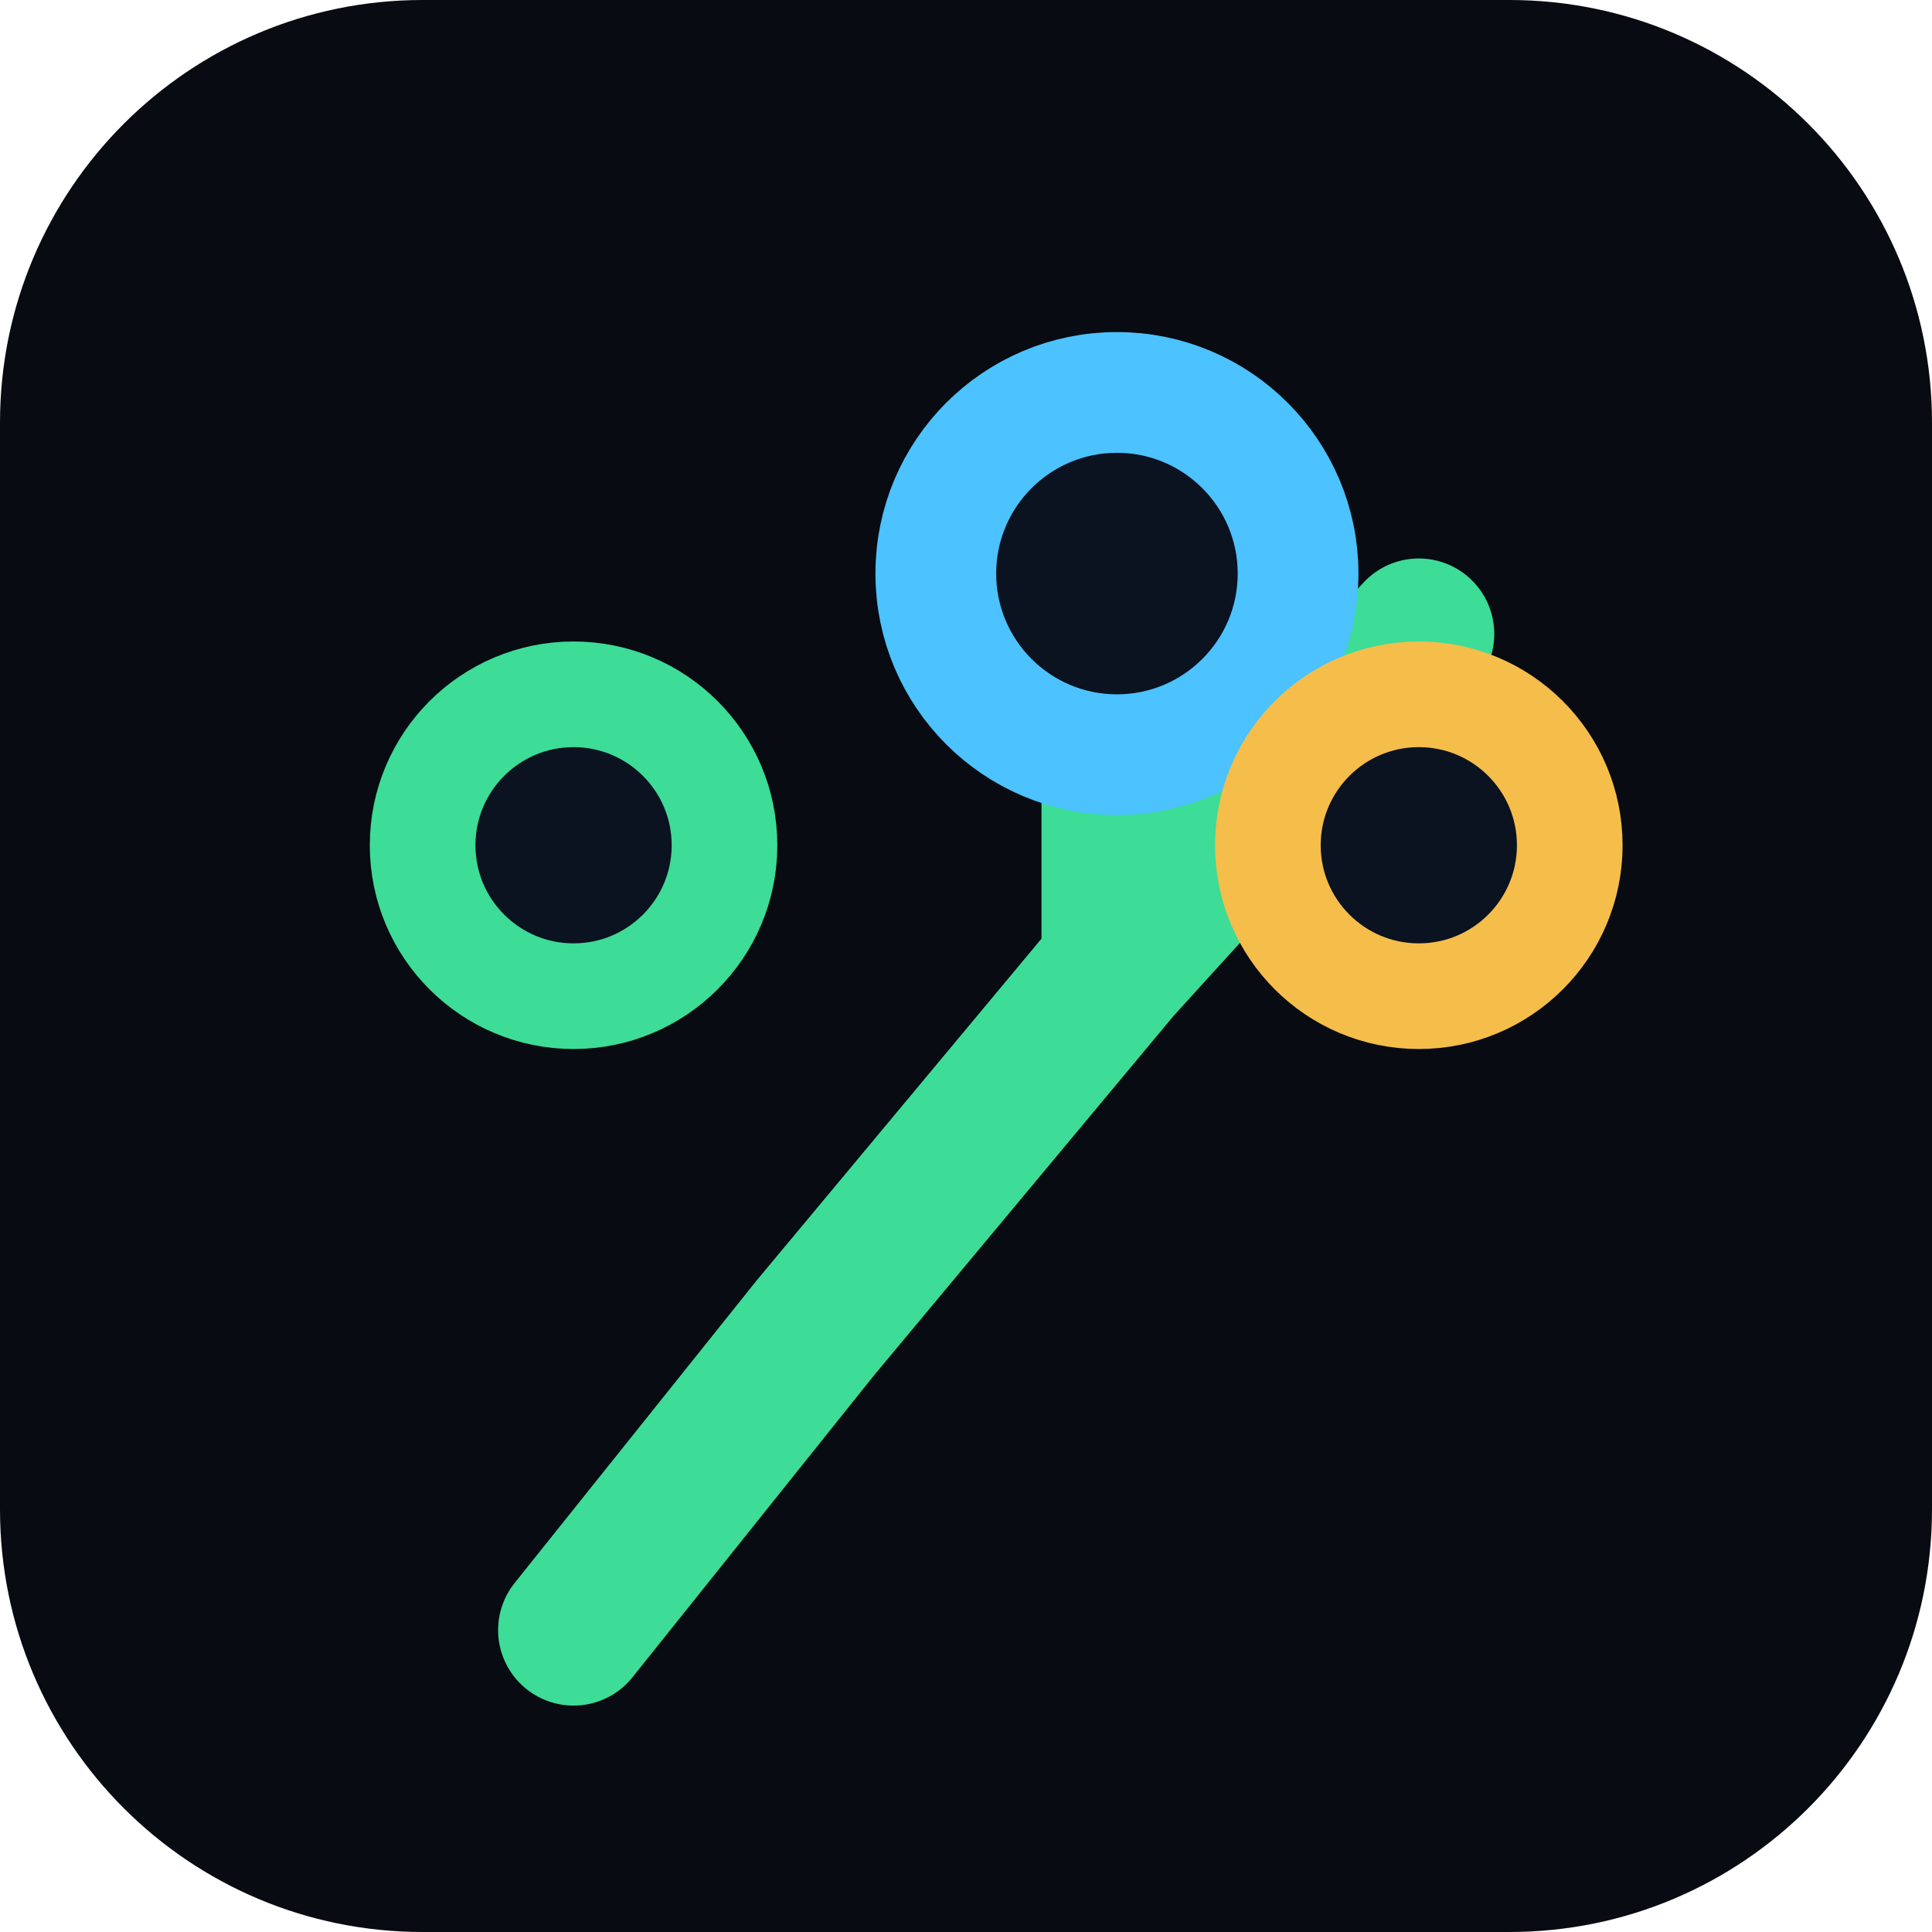
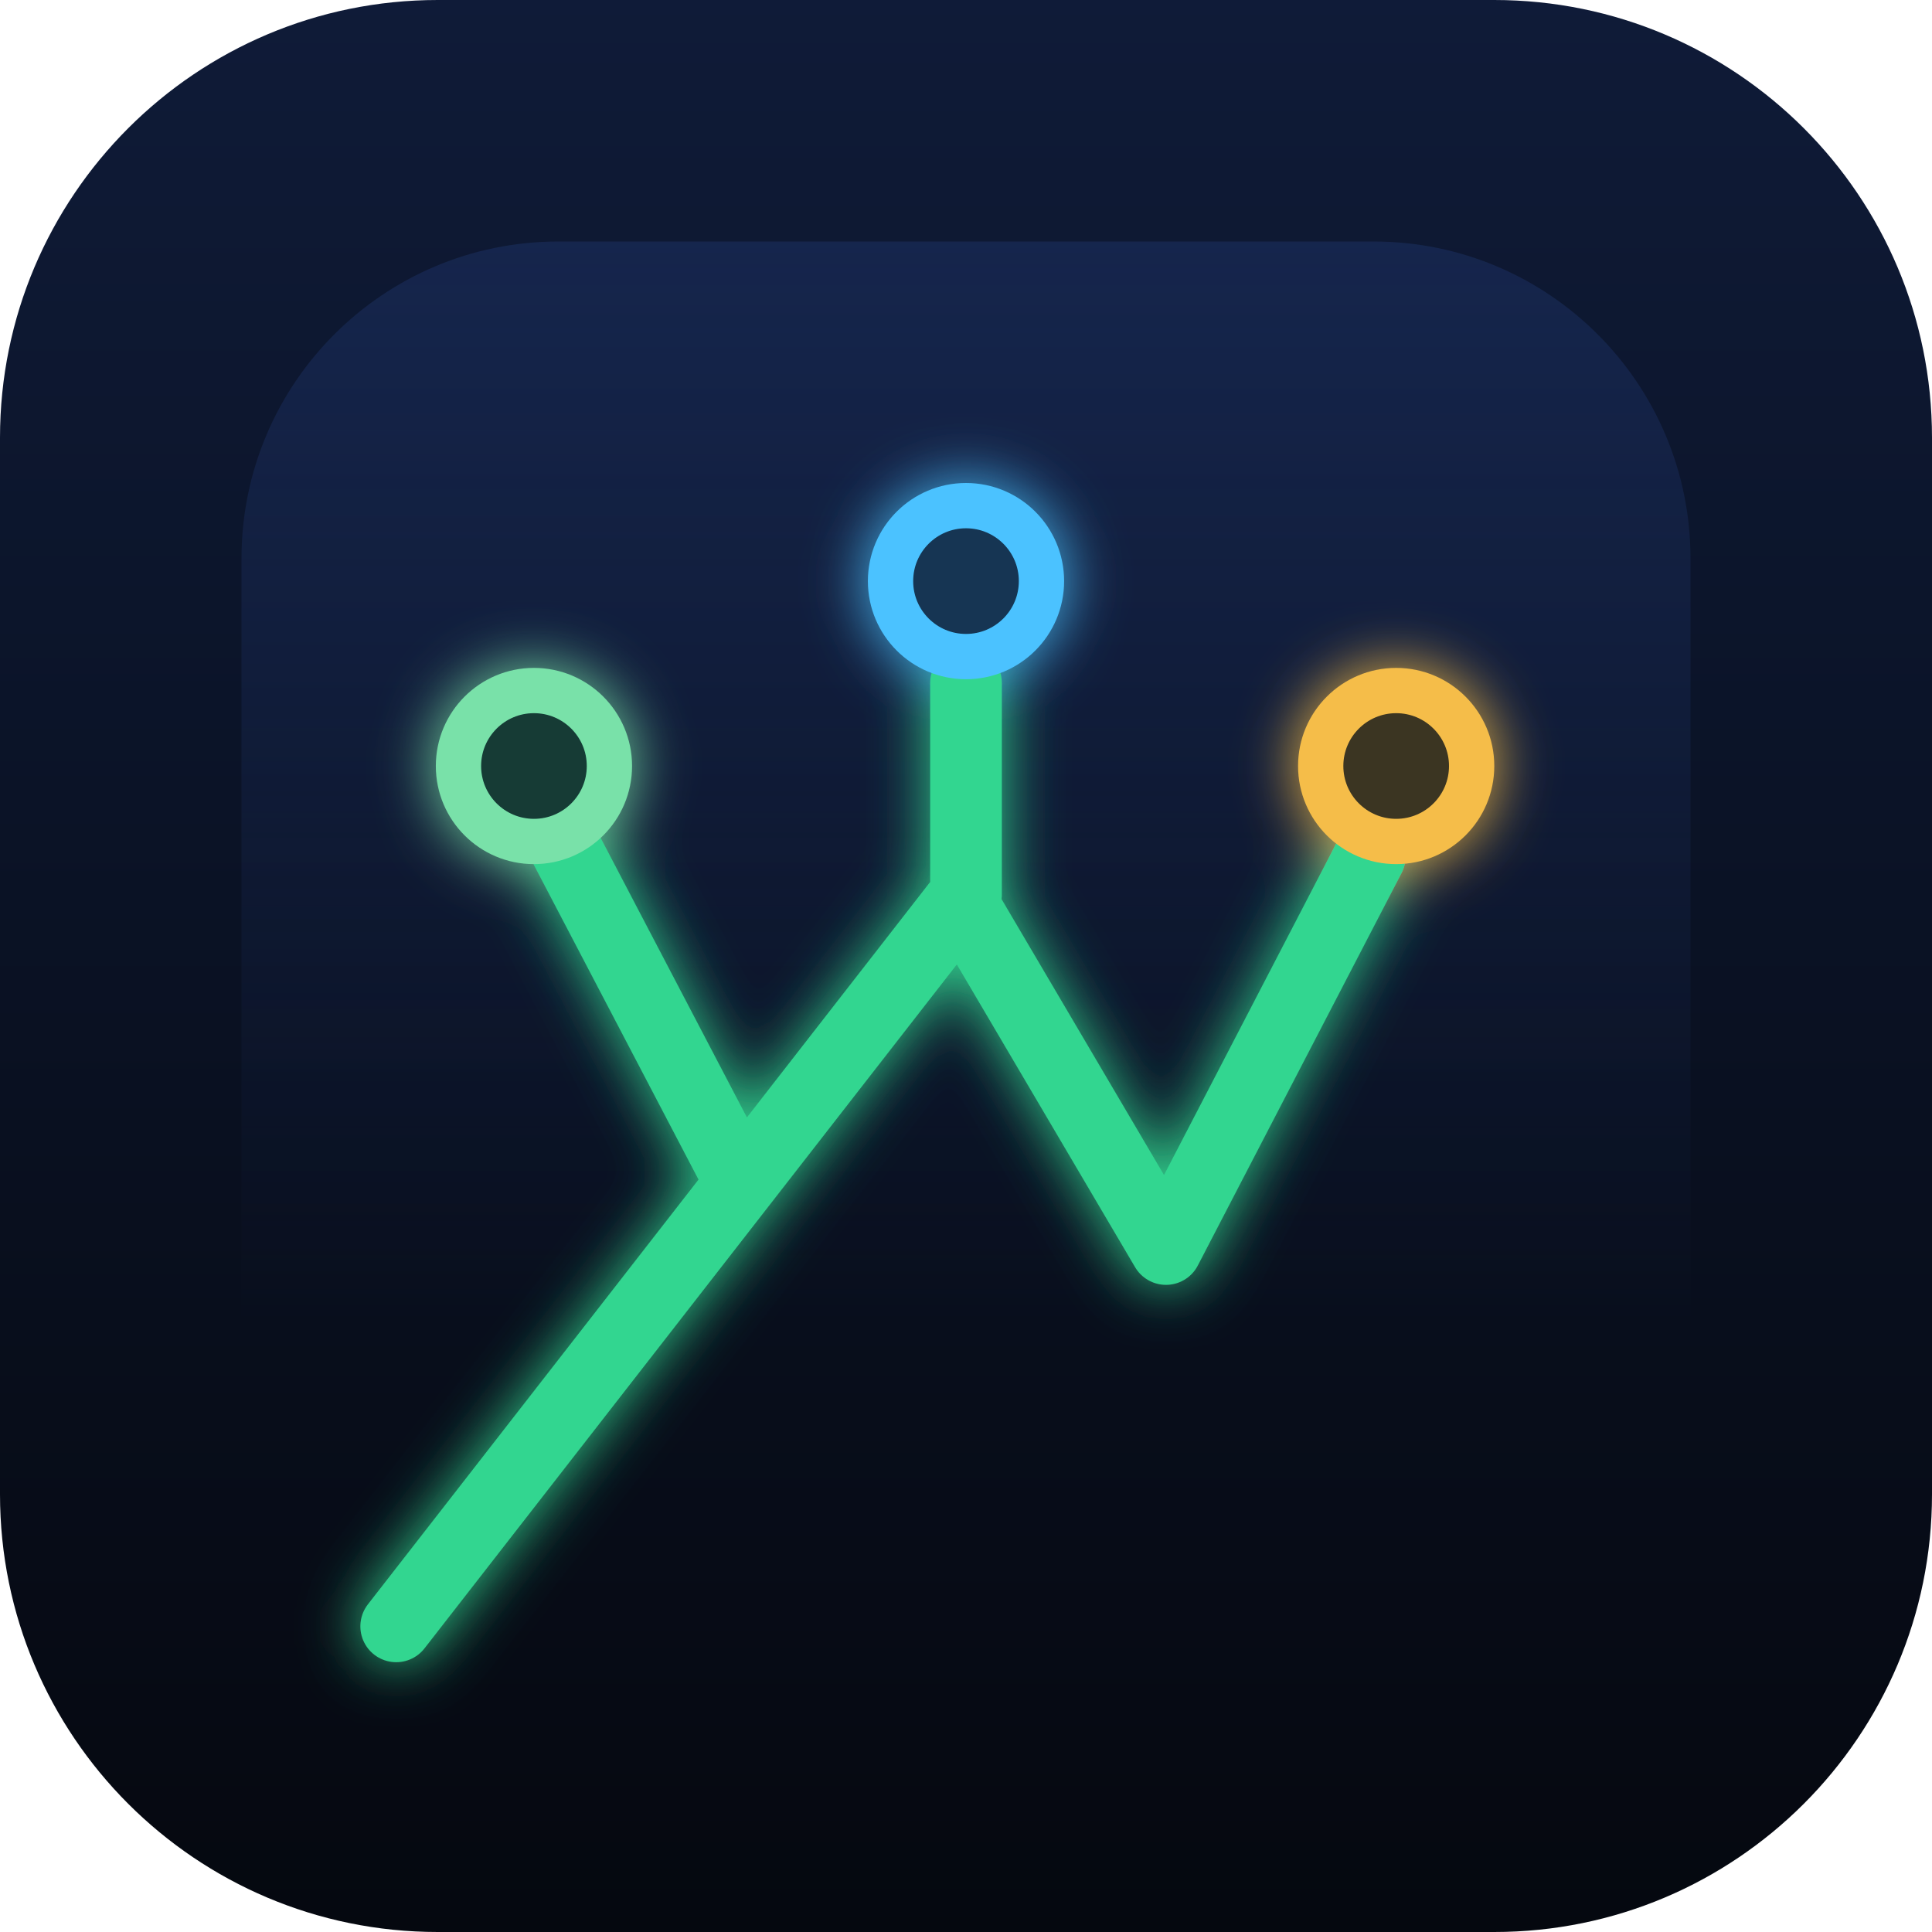
- <svg xmlns="http://www.w3.org/2000/svg" viewBox="0 0 64 64" role="img" aria-label="WageRoute">
-   <rect width="64" height="64" rx="14" fill="#080b11" />
-   <path d="M37 32V21M37 32L27 44M37 32L47 21M27 44L19 54" fill="none" stroke="#3ddc97" stroke-width="5" stroke-linecap="round" stroke-linejoin="round" />
-   <circle cx="37" cy="19" r="6" fill="#0b1220" stroke="#4cc2ff" stroke-width="4" />
-   <circle cx="19" cy="28" r="5" fill="#0b1220" stroke="#3ddc97" stroke-width="3.5" />
-   <circle cx="47" cy="28" r="5" fill="#0b1220" stroke="#f5bd4a" stroke-width="3.5" />
+ <svg xmlns="http://www.w3.org/2000/svg" viewBox="0 0 1024 1024" role="img" aria-label="WageRoute">
+   <defs>
+     <linearGradient id="wr-bg" x1="0" y1="0" x2="0" y2="1">
+       <stop offset="0" stop-color="#0f1b38" />
+       <stop offset="1" stop-color="#05080f" />
+     </linearGradient>
+     <linearGradient id="wr-panel" x1="0" y1="0" x2="0" y2="1">
+       <stop offset="0" stop-color="#1d3266" stop-opacity="0.5" />
+       <stop offset="0.75" stop-color="#1c3060" stop-opacity="0" />
+     </linearGradient>
+     <filter id="wr-glow" x="-20%" y="-20%" width="140%" height="140%">
+       <feGaussianBlur stdDeviation="16" result="blur" />
+       <feMerge>
+         <feMergeNode in="blur" />
+         <feMergeNode in="SourceGraphic" />
+       </feMerge>
+     </filter>
+   </defs>
+   <rect width="1024" height="1024" rx="232" fill="url(#wr-bg)" />
+   <rect x="128" y="128" width="768" height="768" rx="168" fill="url(#wr-panel)" />
+   <g filter="url(#wr-glow)" fill="none" stroke-linecap="round" stroke-linejoin="round">
+     <path d="M512 362V474L210 862M300 450L390 622M512 482L618 662L726 454" stroke="#33d690" stroke-width="38" />
+     <circle cx="283" cy="406" r="40" fill="#123a35" stroke="#79e1a9" stroke-width="24" />
+     <circle cx="512" cy="308" r="40" fill="#123552" stroke="#4cc2ff" stroke-width="24" />
+     <circle cx="740" cy="406" r="40" fill="#3b3420" stroke="#f5bd4a" stroke-width="24" />
+   </g>
</svg>
